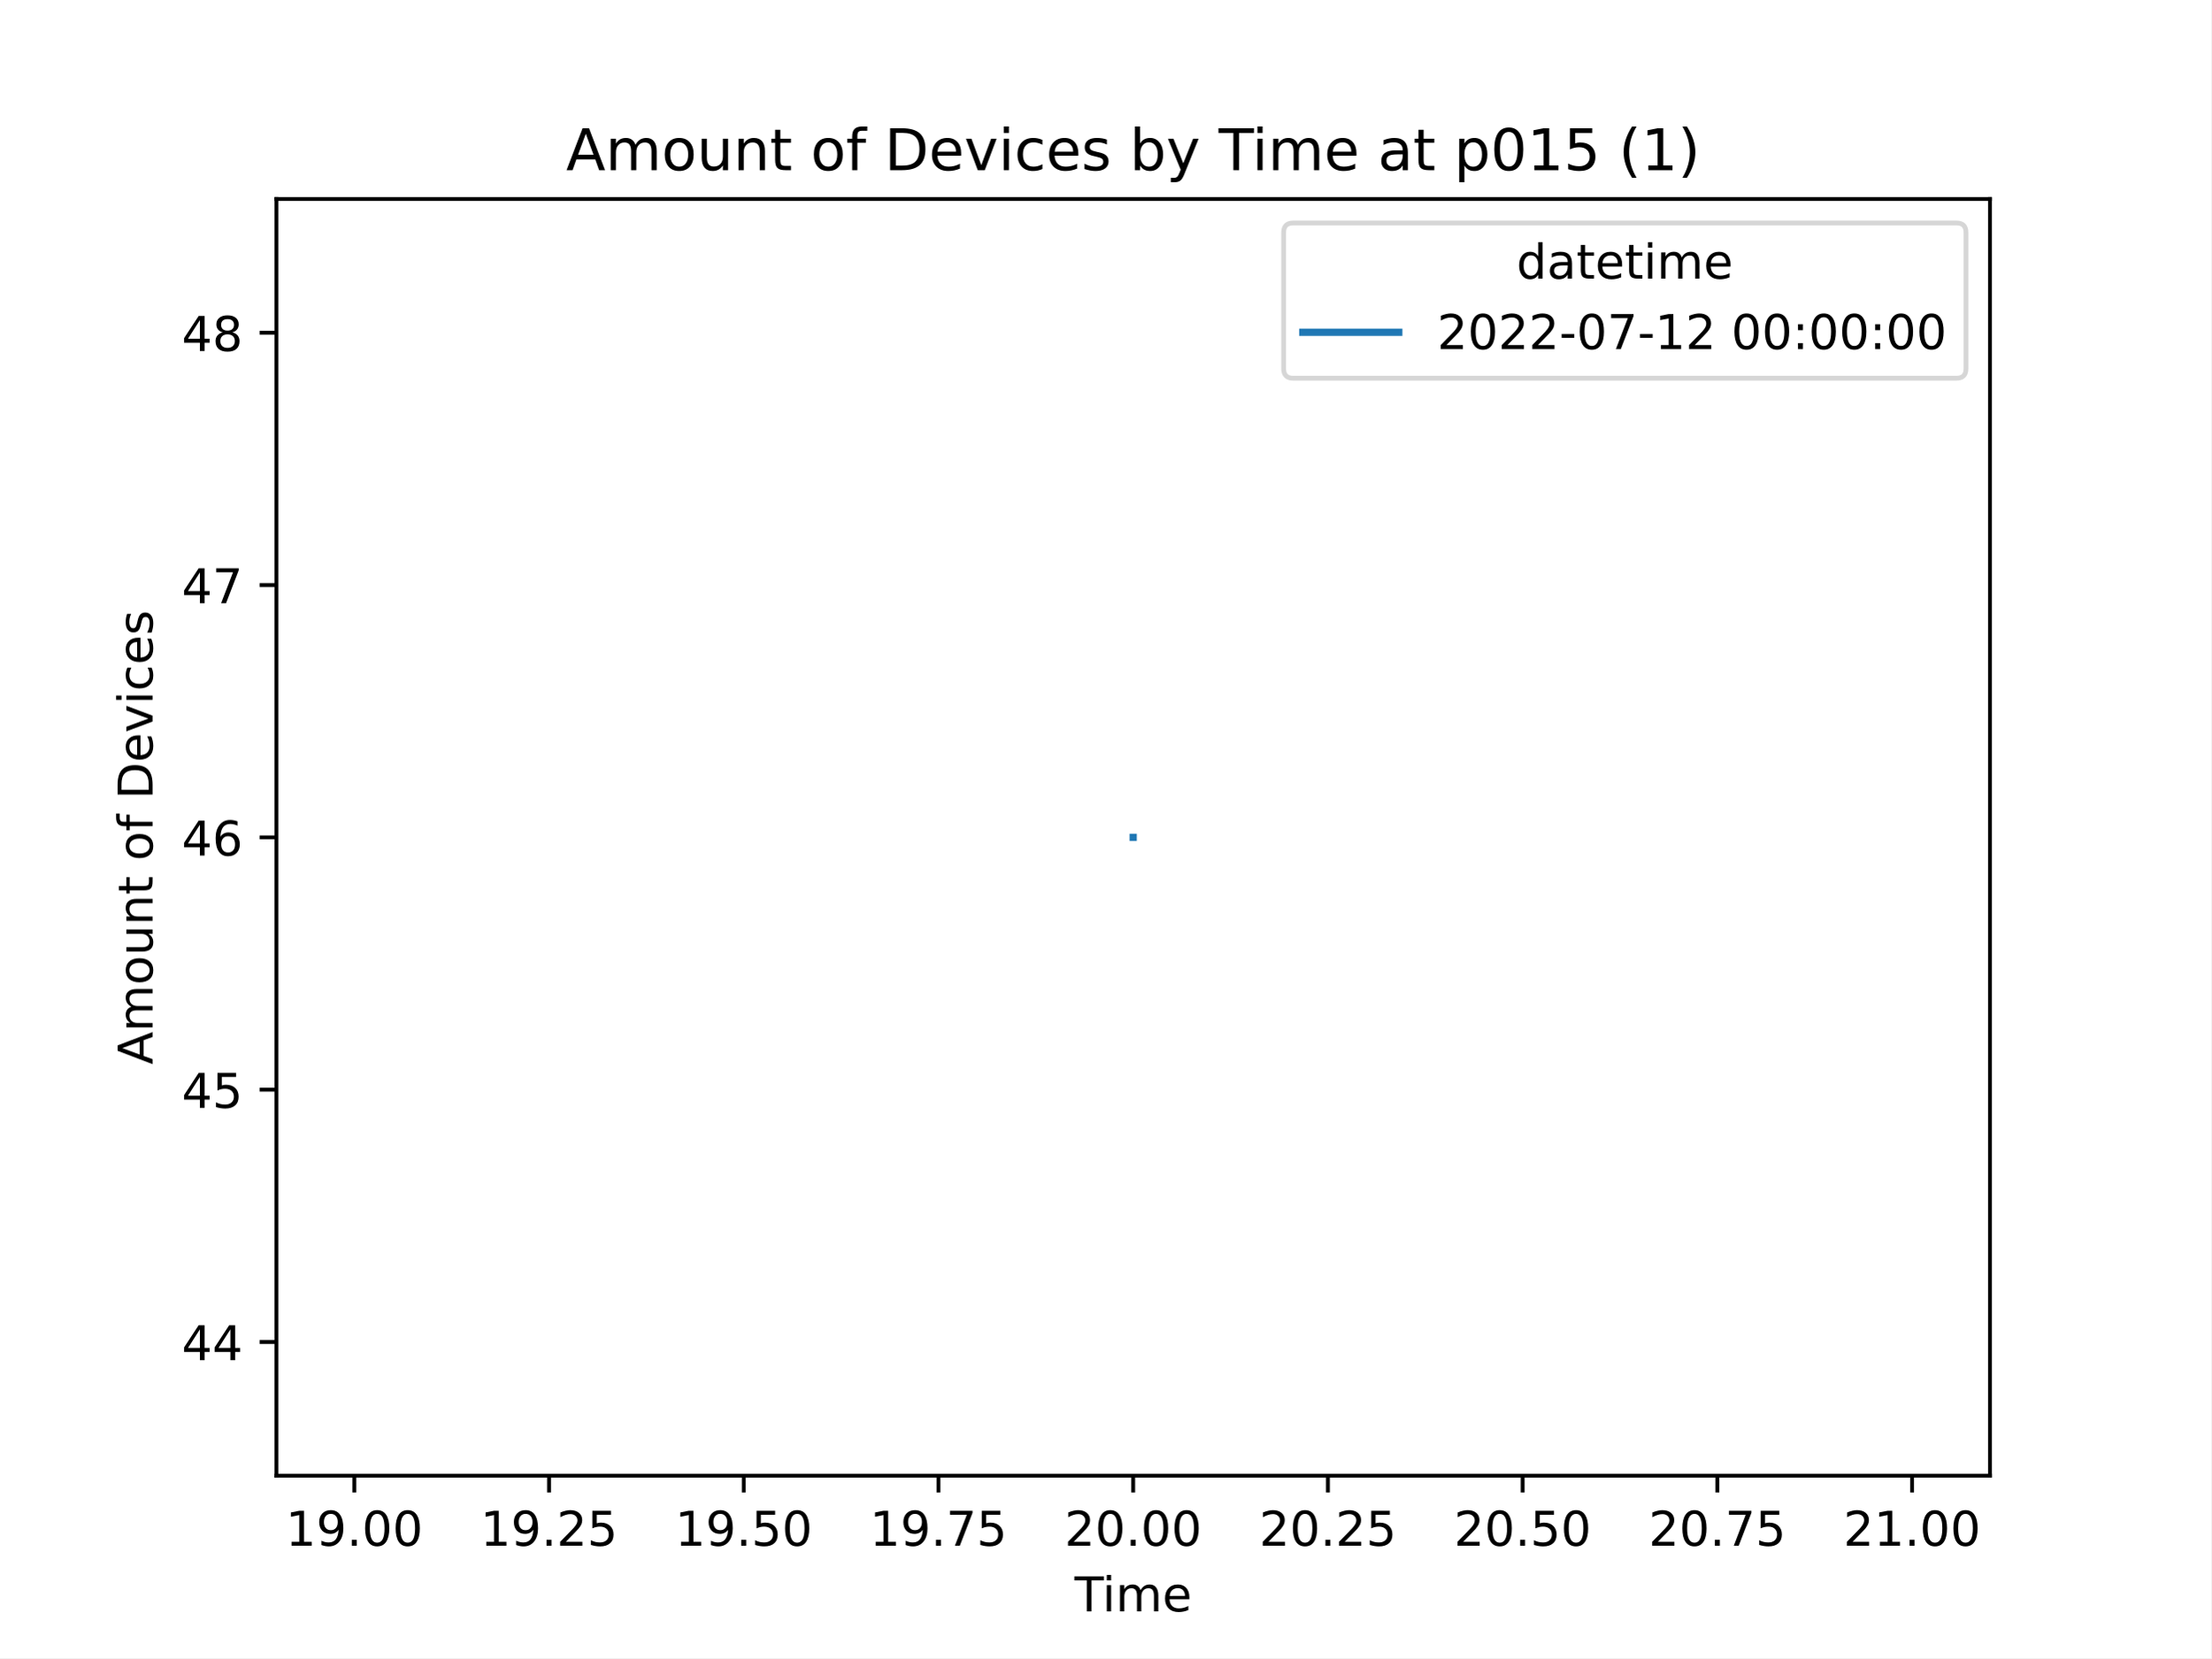
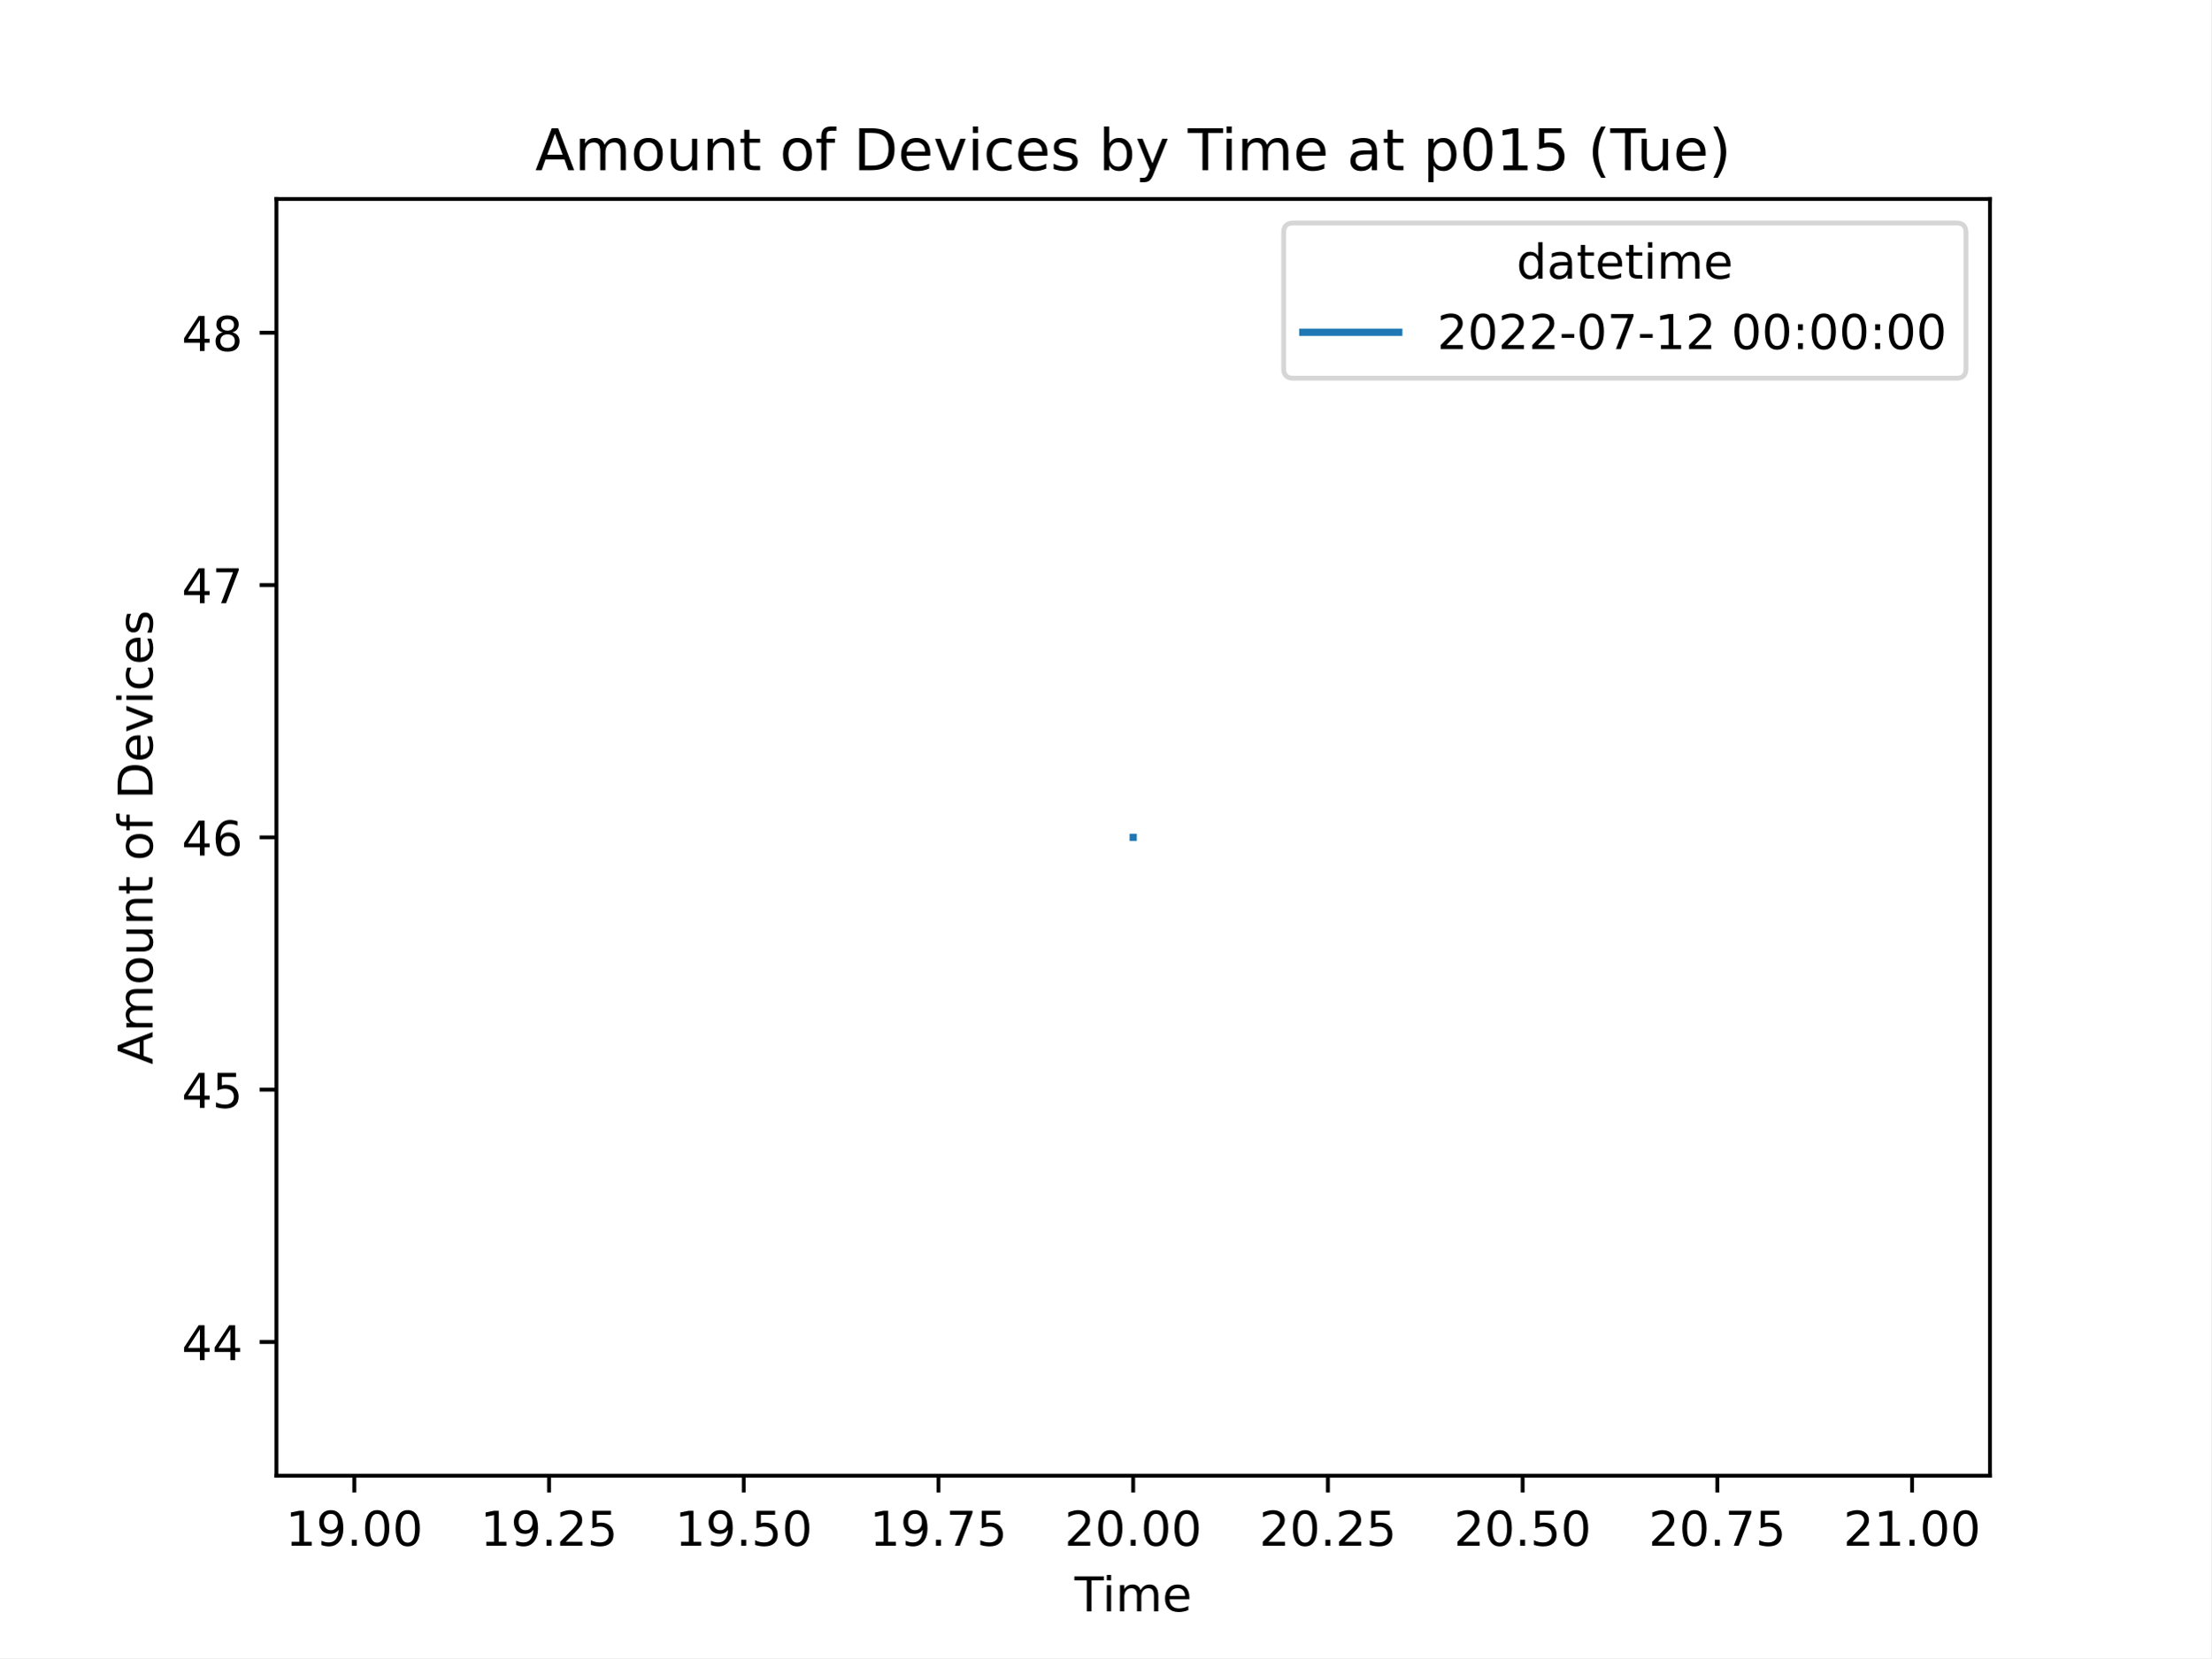
<svg xmlns="http://www.w3.org/2000/svg" xmlns:xlink="http://www.w3.org/1999/xlink" width="460.8pt" height="345.6pt" viewBox="0 0 460.8 345.6" version="1.1">
  <defs>
    <style type="text/css">*{stroke-linejoin: round; stroke-linecap: butt}</style>
  </defs>
  <g id="figure_1">
    <g id="patch_1">
      <path d="M 0 345.6  L 460.8 345.6  L 460.8 0  L 0 0  z " style="fill: #ffffff" />
    </g>
    <g id="axes_1">
      <g id="patch_2">
        <path d="M 57.6 307.584  L 414.72 307.584  L 414.72 41.472  L 57.6 41.472  z " style="fill: #ffffff" />
      </g>
      <g id="matplotlib.axis_1">
        <g id="xtick_1">
          <g id="line2d_1">
            <defs>
-               <path id="m6ecafebdb4" d="M 0 0  L 0 3.5  " style="stroke: #000000; stroke-width: 0.8" />
-             </defs>
-             <g>
-               <use xlink:href="#m6ecafebdb4" x="73.833" y="307.584" style="stroke: #000000; stroke-width: 0.8" />
+               <path id="m5ddf405902" d="M 0 0  L 0 3.5  " style="stroke: #000000; stroke-width: 0.8" />
+             </defs>
+             <g>
+               <use xlink:href="#m5ddf405902" x="73.833" y="307.584" style="stroke: #000000; stroke-width: 0.8" />
            </g>
          </g>
          <g id="text_1">
            <g transform="translate(59.51866 322.1824) scale(0.1 -0.1)">
              <defs>
                <path id="DejaVuSans-31" d="M 794 531  L 1825 531  L 1825 4091  L 703 3866  L 703 4441  L 1819 4666  L 2450 4666  L 2450 531  L 3481 531  L 3481 0  L 794 0  L 794 531  z " transform="scale(0.015625)" />
                <path id="DejaVuSans-39" d="M 703 97  L 703 672  Q 941 559 1184 500  Q 1428 441 1663 441  Q 2288 441 2617 861  Q 2947 1281 2994 2138  Q 2813 1869 2534 1725  Q 2256 1581 1919 1581  Q 1219 1581 811 2004  Q 403 2428 403 3163  Q 403 3881 828 4315  Q 1253 4750 1959 4750  Q 2769 4750 3195 4129  Q 3622 3509 3622 2328  Q 3622 1225 3098 567  Q 2575 -91 1691 -91  Q 1453 -91 1209 -44  Q 966 3 703 97  z M 1959 2075  Q 2384 2075 2632 2365  Q 2881 2656 2881 3163  Q 2881 3666 2632 3958  Q 2384 4250 1959 4250  Q 1534 4250 1286 3958  Q 1038 3666 1038 3163  Q 1038 2656 1286 2365  Q 1534 2075 1959 2075  z " transform="scale(0.015625)" />
                <path id="DejaVuSans-2e" d="M 684 794  L 1344 794  L 1344 0  L 684 0  L 684 794  z " transform="scale(0.015625)" />
                <path id="DejaVuSans-30" d="M 2034 4250  Q 1547 4250 1301 3770  Q 1056 3291 1056 2328  Q 1056 1369 1301 889  Q 1547 409 2034 409  Q 2525 409 2770 889  Q 3016 1369 3016 2328  Q 3016 3291 2770 3770  Q 2525 4250 2034 4250  z M 2034 4750  Q 2819 4750 3233 4129  Q 3647 3509 3647 2328  Q 3647 1150 3233 529  Q 2819 -91 2034 -91  Q 1250 -91 836 529  Q 422 1150 422 2328  Q 422 3509 836 4129  Q 1250 4750 2034 4750  z " transform="scale(0.015625)" />
              </defs>
              <use xlink:href="#DejaVuSans-31" />
              <use xlink:href="#DejaVuSans-39" x="63.623" />
              <use xlink:href="#DejaVuSans-2e" x="127.246" />
              <use xlink:href="#DejaVuSans-30" x="159.033" />
              <use xlink:href="#DejaVuSans-30" x="222.656" />
            </g>
          </g>
        </g>
        <g id="xtick_2">
          <g id="line2d_2">
            <g>
-               <use xlink:href="#m6ecafebdb4" x="114.415" y="307.584" style="stroke: #000000; stroke-width: 0.8" />
+               <use xlink:href="#m5ddf405902" x="114.415" y="307.584" style="stroke: #000000; stroke-width: 0.8" />
            </g>
          </g>
          <g id="text_2">
            <g transform="translate(100.1005 322.1824) scale(0.1 -0.1)">
              <defs>
                <path id="DejaVuSans-32" d="M 1228 531  L 3431 531  L 3431 0  L 469 0  L 469 531  Q 828 903 1448 1529  Q 2069 2156 2228 2338  Q 2531 2678 2651 2914  Q 2772 3150 2772 3378  Q 2772 3750 2511 3984  Q 2250 4219 1831 4219  Q 1534 4219 1204 4116  Q 875 4013 500 3803  L 500 4441  Q 881 4594 1212 4672  Q 1544 4750 1819 4750  Q 2544 4750 2975 4387  Q 3406 4025 3406 3419  Q 3406 3131 3298 2873  Q 3191 2616 2906 2266  Q 2828 2175 2409 1742  Q 1991 1309 1228 531  z " transform="scale(0.015625)" />
                <path id="DejaVuSans-35" d="M 691 4666  L 3169 4666  L 3169 4134  L 1269 4134  L 1269 2991  Q 1406 3038 1543 3061  Q 1681 3084 1819 3084  Q 2600 3084 3056 2656  Q 3513 2228 3513 1497  Q 3513 744 3044 326  Q 2575 -91 1722 -91  Q 1428 -91 1123 -41  Q 819 9 494 109  L 494 744  Q 775 591 1075 516  Q 1375 441 1709 441  Q 2250 441 2565 725  Q 2881 1009 2881 1497  Q 2881 1984 2565 2268  Q 2250 2553 1709 2553  Q 1456 2553 1204 2497  Q 953 2441 691 2322  L 691 4666  z " transform="scale(0.015625)" />
              </defs>
              <use xlink:href="#DejaVuSans-31" />
              <use xlink:href="#DejaVuSans-39" x="63.623" />
              <use xlink:href="#DejaVuSans-2e" x="127.246" />
              <use xlink:href="#DejaVuSans-32" x="159.033" />
              <use xlink:href="#DejaVuSans-35" x="222.656" />
            </g>
          </g>
        </g>
        <g id="xtick_3">
          <g id="line2d_3">
            <g>
-               <use xlink:href="#m6ecafebdb4" x="154.996" y="307.584" style="stroke: #000000; stroke-width: 0.8" />
+               <use xlink:href="#m5ddf405902" x="154.996" y="307.584" style="stroke: #000000; stroke-width: 0.8" />
            </g>
          </g>
          <g id="text_3">
            <g transform="translate(140.6823 322.1824) scale(0.1 -0.1)">
              <use xlink:href="#DejaVuSans-31" />
              <use xlink:href="#DejaVuSans-39" x="63.623" />
              <use xlink:href="#DejaVuSans-2e" x="127.246" />
              <use xlink:href="#DejaVuSans-35" x="159.033" />
              <use xlink:href="#DejaVuSans-30" x="222.656" />
            </g>
          </g>
        </g>
        <g id="xtick_4">
          <g id="line2d_4">
            <g>
-               <use xlink:href="#m6ecafebdb4" x="195.578" y="307.584" style="stroke: #000000; stroke-width: 0.8" />
+               <use xlink:href="#m5ddf405902" x="195.578" y="307.584" style="stroke: #000000; stroke-width: 0.8" />
            </g>
          </g>
          <g id="text_4">
            <g transform="translate(181.2641 322.1824) scale(0.1 -0.1)">
              <defs>
                <path id="DejaVuSans-37" d="M 525 4666  L 3525 4666  L 3525 4397  L 1831 0  L 1172 0  L 2766 4134  L 525 4134  L 525 4666  z " transform="scale(0.015625)" />
              </defs>
              <use xlink:href="#DejaVuSans-31" />
              <use xlink:href="#DejaVuSans-39" x="63.623" />
              <use xlink:href="#DejaVuSans-2e" x="127.246" />
              <use xlink:href="#DejaVuSans-37" x="159.033" />
              <use xlink:href="#DejaVuSans-35" x="222.656" />
            </g>
          </g>
        </g>
        <g id="xtick_5">
          <g id="line2d_5">
            <g>
-               <use xlink:href="#m6ecafebdb4" x="236.16" y="307.584" style="stroke: #000000; stroke-width: 0.8" />
+               <use xlink:href="#m5ddf405902" x="236.16" y="307.584" style="stroke: #000000; stroke-width: 0.8" />
            </g>
          </g>
          <g id="text_5">
            <g transform="translate(221.8459 322.1824) scale(0.1 -0.1)">
              <use xlink:href="#DejaVuSans-32" />
              <use xlink:href="#DejaVuSans-30" x="63.623" />
              <use xlink:href="#DejaVuSans-2e" x="127.246" />
              <use xlink:href="#DejaVuSans-30" x="159.033" />
              <use xlink:href="#DejaVuSans-30" x="222.656" />
            </g>
          </g>
        </g>
        <g id="xtick_6">
          <g id="line2d_6">
            <g>
-               <use xlink:href="#m6ecafebdb4" x="276.742" y="307.584" style="stroke: #000000; stroke-width: 0.8" />
+               <use xlink:href="#m5ddf405902" x="276.742" y="307.584" style="stroke: #000000; stroke-width: 0.8" />
            </g>
          </g>
          <g id="text_6">
            <g transform="translate(262.4278 322.1824) scale(0.1 -0.1)">
              <use xlink:href="#DejaVuSans-32" />
              <use xlink:href="#DejaVuSans-30" x="63.623" />
              <use xlink:href="#DejaVuSans-2e" x="127.246" />
              <use xlink:href="#DejaVuSans-32" x="159.033" />
              <use xlink:href="#DejaVuSans-35" x="222.656" />
            </g>
          </g>
        </g>
        <g id="xtick_7">
          <g id="line2d_7">
            <g>
-               <use xlink:href="#m6ecafebdb4" x="317.324" y="307.584" style="stroke: #000000; stroke-width: 0.8" />
+               <use xlink:href="#m5ddf405902" x="317.324" y="307.584" style="stroke: #000000; stroke-width: 0.8" />
            </g>
          </g>
          <g id="text_7">
            <g transform="translate(303.0096 322.1824) scale(0.1 -0.1)">
              <use xlink:href="#DejaVuSans-32" />
              <use xlink:href="#DejaVuSans-30" x="63.623" />
              <use xlink:href="#DejaVuSans-2e" x="127.246" />
              <use xlink:href="#DejaVuSans-35" x="159.033" />
              <use xlink:href="#DejaVuSans-30" x="222.656" />
            </g>
          </g>
        </g>
        <g id="xtick_8">
          <g id="line2d_8">
            <g>
-               <use xlink:href="#m6ecafebdb4" x="357.905" y="307.584" style="stroke: #000000; stroke-width: 0.8" />
+               <use xlink:href="#m5ddf405902" x="357.905" y="307.584" style="stroke: #000000; stroke-width: 0.8" />
            </g>
          </g>
          <g id="text_8">
            <g transform="translate(343.5914 322.1824) scale(0.1 -0.1)">
              <use xlink:href="#DejaVuSans-32" />
              <use xlink:href="#DejaVuSans-30" x="63.623" />
              <use xlink:href="#DejaVuSans-2e" x="127.246" />
              <use xlink:href="#DejaVuSans-37" x="159.033" />
              <use xlink:href="#DejaVuSans-35" x="222.656" />
            </g>
          </g>
        </g>
        <g id="xtick_9">
          <g id="line2d_9">
            <g>
-               <use xlink:href="#m6ecafebdb4" x="398.487" y="307.584" style="stroke: #000000; stroke-width: 0.8" />
+               <use xlink:href="#m5ddf405902" x="398.487" y="307.584" style="stroke: #000000; stroke-width: 0.8" />
            </g>
          </g>
          <g id="text_9">
            <g transform="translate(384.1732 322.1824) scale(0.1 -0.1)">
              <use xlink:href="#DejaVuSans-32" />
              <use xlink:href="#DejaVuSans-31" x="63.623" />
              <use xlink:href="#DejaVuSans-2e" x="127.246" />
              <use xlink:href="#DejaVuSans-30" x="159.033" />
              <use xlink:href="#DejaVuSans-30" x="222.656" />
            </g>
          </g>
        </g>
        <g id="text_10">
          <g transform="translate(223.9264 335.8606) scale(0.1 -0.1)">
            <defs>
              <path id="DejaVuSans-54" d="M -19 4666  L 3928 4666  L 3928 4134  L 2272 4134  L 2272 0  L 1638 0  L 1638 4134  L -19 4134  L -19 4666  z " transform="scale(0.015625)" />
              <path id="DejaVuSans-69" d="M 603 3500  L 1178 3500  L 1178 0  L 603 0  L 603 3500  z M 603 4863  L 1178 4863  L 1178 4134  L 603 4134  L 603 4863  z " transform="scale(0.015625)" />
              <path id="DejaVuSans-6d" d="M 3328 2828  Q 3544 3216 3844 3400  Q 4144 3584 4550 3584  Q 5097 3584 5394 3201  Q 5691 2819 5691 2113  L 5691 0  L 5113 0  L 5113 2094  Q 5113 2597 4934 2840  Q 4756 3084 4391 3084  Q 3944 3084 3684 2787  Q 3425 2491 3425 1978  L 3425 0  L 2847 0  L 2847 2094  Q 2847 2600 2669 2842  Q 2491 3084 2119 3084  Q 1678 3084 1418 2786  Q 1159 2488 1159 1978  L 1159 0  L 581 0  L 581 3500  L 1159 3500  L 1159 2956  Q 1356 3278 1631 3431  Q 1906 3584 2284 3584  Q 2666 3584 2933 3390  Q 3200 3197 3328 2828  z " transform="scale(0.015625)" />
              <path id="DejaVuSans-65" d="M 3597 1894  L 3597 1613  L 953 1613  Q 991 1019 1311 708  Q 1631 397 2203 397  Q 2534 397 2845 478  Q 3156 559 3463 722  L 3463 178  Q 3153 47 2828 -22  Q 2503 -91 2169 -91  Q 1331 -91 842 396  Q 353 884 353 1716  Q 353 2575 817 3079  Q 1281 3584 2069 3584  Q 2775 3584 3186 3129  Q 3597 2675 3597 1894  z M 3022 2063  Q 3016 2534 2758 2815  Q 2500 3097 2075 3097  Q 1594 3097 1305 2825  Q 1016 2553 972 2059  L 3022 2063  z " transform="scale(0.015625)" />
            </defs>
            <use xlink:href="#DejaVuSans-54" />
            <use xlink:href="#DejaVuSans-69" x="57.959" />
            <use xlink:href="#DejaVuSans-6d" x="85.742" />
            <use xlink:href="#DejaVuSans-65" x="183.154" />
          </g>
        </g>
      </g>
      <g id="matplotlib.axis_2">
        <g id="ytick_1">
          <g id="line2d_10">
            <defs>
-               <path id="m619abf9cb1" d="M 0 0  L -3.5 0  " style="stroke: #000000; stroke-width: 0.8" />
-             </defs>
-             <g>
-               <use xlink:href="#m619abf9cb1" x="57.6" y="279.711" style="stroke: #000000; stroke-width: 0.8" />
+               <path id="m5431dbc04c" d="M 0 0  L -3.5 0  " style="stroke: #000000; stroke-width: 0.8" />
+             </defs>
+             <g>
+               <use xlink:href="#m5431dbc04c" x="57.6" y="279.711" style="stroke: #000000; stroke-width: 0.8" />
            </g>
          </g>
          <g id="text_11">
            <g transform="translate(37.875 283.5098) scale(0.1 -0.1)">
              <defs>
                <path id="DejaVuSans-34" d="M 2419 4116  L 825 1625  L 2419 1625  L 2419 4116  z M 2253 4666  L 3047 4666  L 3047 1625  L 3713 1625  L 3713 1100  L 3047 1100  L 3047 0  L 2419 0  L 2419 1100  L 313 1100  L 313 1709  L 2253 4666  z " transform="scale(0.015625)" />
              </defs>
              <use xlink:href="#DejaVuSans-34" />
              <use xlink:href="#DejaVuSans-34" x="63.623" />
            </g>
          </g>
        </g>
        <g id="ytick_2">
          <g id="line2d_11">
            <g>
-               <use xlink:href="#m619abf9cb1" x="57.6" y="227.119" style="stroke: #000000; stroke-width: 0.8" />
+               <use xlink:href="#m5431dbc04c" x="57.6" y="227.119" style="stroke: #000000; stroke-width: 0.8" />
            </g>
          </g>
          <g id="text_12">
            <g transform="translate(37.875 230.9185) scale(0.1 -0.1)">
              <use xlink:href="#DejaVuSans-34" />
              <use xlink:href="#DejaVuSans-35" x="63.623" />
            </g>
          </g>
        </g>
        <g id="ytick_3">
          <g id="line2d_12">
            <g>
-               <use xlink:href="#m619abf9cb1" x="57.6" y="174.528" style="stroke: #000000; stroke-width: 0.8" />
+               <use xlink:href="#m5431dbc04c" x="57.6" y="174.528" style="stroke: #000000; stroke-width: 0.8" />
            </g>
          </g>
          <g id="text_13">
            <g transform="translate(37.875 178.3272) scale(0.1 -0.1)">
              <defs>
                <path id="DejaVuSans-36" d="M 2113 2584  Q 1688 2584 1439 2293  Q 1191 2003 1191 1497  Q 1191 994 1439 701  Q 1688 409 2113 409  Q 2538 409 2786 701  Q 3034 994 3034 1497  Q 3034 2003 2786 2293  Q 2538 2584 2113 2584  z M 3366 4563  L 3366 3988  Q 3128 4100 2886 4159  Q 2644 4219 2406 4219  Q 1781 4219 1451 3797  Q 1122 3375 1075 2522  Q 1259 2794 1537 2939  Q 1816 3084 2150 3084  Q 2853 3084 3261 2657  Q 3669 2231 3669 1497  Q 3669 778 3244 343  Q 2819 -91 2113 -91  Q 1303 -91 875 529  Q 447 1150 447 2328  Q 447 3434 972 4092  Q 1497 4750 2381 4750  Q 2619 4750 2861 4703  Q 3103 4656 3366 4563  z " transform="scale(0.015625)" />
              </defs>
              <use xlink:href="#DejaVuSans-34" />
              <use xlink:href="#DejaVuSans-36" x="63.623" />
            </g>
          </g>
        </g>
        <g id="ytick_4">
          <g id="line2d_13">
            <g>
-               <use xlink:href="#m619abf9cb1" x="57.6" y="121.937" style="stroke: #000000; stroke-width: 0.8" />
+               <use xlink:href="#m5431dbc04c" x="57.6" y="121.937" style="stroke: #000000; stroke-width: 0.8" />
            </g>
          </g>
          <g id="text_14">
            <g transform="translate(37.875 125.7359) scale(0.1 -0.1)">
              <use xlink:href="#DejaVuSans-34" />
              <use xlink:href="#DejaVuSans-37" x="63.623" />
            </g>
          </g>
        </g>
        <g id="ytick_5">
          <g id="line2d_14">
            <g>
-               <use xlink:href="#m619abf9cb1" x="57.6" y="69.345" style="stroke: #000000; stroke-width: 0.8" />
+               <use xlink:href="#m5431dbc04c" x="57.6" y="69.345" style="stroke: #000000; stroke-width: 0.8" />
            </g>
          </g>
          <g id="text_15">
            <g transform="translate(37.875 73.14461) scale(0.1 -0.1)">
              <defs>
                <path id="DejaVuSans-38" d="M 2034 2216  Q 1584 2216 1326 1975  Q 1069 1734 1069 1313  Q 1069 891 1326 650  Q 1584 409 2034 409  Q 2484 409 2743 651  Q 3003 894 3003 1313  Q 3003 1734 2745 1975  Q 2488 2216 2034 2216  z M 1403 2484  Q 997 2584 770 2862  Q 544 3141 544 3541  Q 544 4100 942 4425  Q 1341 4750 2034 4750  Q 2731 4750 3128 4425  Q 3525 4100 3525 3541  Q 3525 3141 3298 2862  Q 3072 2584 2669 2484  Q 3125 2378 3379 2068  Q 3634 1759 3634 1313  Q 3634 634 3220 271  Q 2806 -91 2034 -91  Q 1263 -91 848 271  Q 434 634 434 1313  Q 434 1759 690 2068  Q 947 2378 1403 2484  z M 1172 3481  Q 1172 3119 1398 2916  Q 1625 2713 2034 2713  Q 2441 2713 2670 2916  Q 2900 3119 2900 3481  Q 2900 3844 2670 4047  Q 2441 4250 2034 4250  Q 1625 4250 1398 4047  Q 1172 3844 1172 3481  z " transform="scale(0.015625)" />
              </defs>
              <use xlink:href="#DejaVuSans-34" />
              <use xlink:href="#DejaVuSans-38" x="63.623" />
            </g>
          </g>
        </g>
        <g id="text_16">
          <g transform="translate(31.79531 221.8788) rotate(-90) scale(0.1 -0.1)">
            <defs>
              <path id="DejaVuSans-41" d="M 2188 4044  L 1331 1722  L 3047 1722  L 2188 4044  z M 1831 4666  L 2547 4666  L 4325 0  L 3669 0  L 3244 1197  L 1141 1197  L 716 0  L 50 0  L 1831 4666  z " transform="scale(0.015625)" />
              <path id="DejaVuSans-6f" d="M 1959 3097  Q 1497 3097 1228 2736  Q 959 2375 959 1747  Q 959 1119 1226 758  Q 1494 397 1959 397  Q 2419 397 2687 759  Q 2956 1122 2956 1747  Q 2956 2369 2687 2733  Q 2419 3097 1959 3097  z M 1959 3584  Q 2709 3584 3137 3096  Q 3566 2609 3566 1747  Q 3566 888 3137 398  Q 2709 -91 1959 -91  Q 1206 -91 779 398  Q 353 888 353 1747  Q 353 2609 779 3096  Q 1206 3584 1959 3584  z " transform="scale(0.015625)" />
              <path id="DejaVuSans-75" d="M 544 1381  L 544 3500  L 1119 3500  L 1119 1403  Q 1119 906 1312 657  Q 1506 409 1894 409  Q 2359 409 2629 706  Q 2900 1003 2900 1516  L 2900 3500  L 3475 3500  L 3475 0  L 2900 0  L 2900 538  Q 2691 219 2414 64  Q 2138 -91 1772 -91  Q 1169 -91 856 284  Q 544 659 544 1381  z M 1991 3584  L 1991 3584  z " transform="scale(0.015625)" />
              <path id="DejaVuSans-6e" d="M 3513 2113  L 3513 0  L 2938 0  L 2938 2094  Q 2938 2591 2744 2837  Q 2550 3084 2163 3084  Q 1697 3084 1428 2787  Q 1159 2491 1159 1978  L 1159 0  L 581 0  L 581 3500  L 1159 3500  L 1159 2956  Q 1366 3272 1645 3428  Q 1925 3584 2291 3584  Q 2894 3584 3203 3211  Q 3513 2838 3513 2113  z " transform="scale(0.015625)" />
              <path id="DejaVuSans-74" d="M 1172 4494  L 1172 3500  L 2356 3500  L 2356 3053  L 1172 3053  L 1172 1153  Q 1172 725 1289 603  Q 1406 481 1766 481  L 2356 481  L 2356 0  L 1766 0  Q 1100 0 847 248  Q 594 497 594 1153  L 594 3053  L 172 3053  L 172 3500  L 594 3500  L 594 4494  L 1172 4494  z " transform="scale(0.015625)" />
              <path id="DejaVuSans-20" transform="scale(0.015625)" />
              <path id="DejaVuSans-66" d="M 2375 4863  L 2375 4384  L 1825 4384  Q 1516 4384 1395 4259  Q 1275 4134 1275 3809  L 1275 3500  L 2222 3500  L 2222 3053  L 1275 3053  L 1275 0  L 697 0  L 697 3053  L 147 3053  L 147 3500  L 697 3500  L 697 3744  Q 697 4328 969 4595  Q 1241 4863 1831 4863  L 2375 4863  z " transform="scale(0.015625)" />
              <path id="DejaVuSans-44" d="M 1259 4147  L 1259 519  L 2022 519  Q 2988 519 3436 956  Q 3884 1394 3884 2338  Q 3884 3275 3436 3711  Q 2988 4147 2022 4147  L 1259 4147  z M 628 4666  L 1925 4666  Q 3281 4666 3915 4102  Q 4550 3538 4550 2338  Q 4550 1131 3912 565  Q 3275 0 1925 0  L 628 0  L 628 4666  z " transform="scale(0.015625)" />
              <path id="DejaVuSans-76" d="M 191 3500  L 800 3500  L 1894 563  L 2988 3500  L 3597 3500  L 2284 0  L 1503 0  L 191 3500  z " transform="scale(0.015625)" />
              <path id="DejaVuSans-63" d="M 3122 3366  L 3122 2828  Q 2878 2963 2633 3030  Q 2388 3097 2138 3097  Q 1578 3097 1268 2742  Q 959 2388 959 1747  Q 959 1106 1268 751  Q 1578 397 2138 397  Q 2388 397 2633 464  Q 2878 531 3122 666  L 3122 134  Q 2881 22 2623 -34  Q 2366 -91 2075 -91  Q 1284 -91 818 406  Q 353 903 353 1747  Q 353 2603 823 3093  Q 1294 3584 2113 3584  Q 2378 3584 2631 3529  Q 2884 3475 3122 3366  z " transform="scale(0.015625)" />
              <path id="DejaVuSans-73" d="M 2834 3397  L 2834 2853  Q 2591 2978 2328 3040  Q 2066 3103 1784 3103  Q 1356 3103 1142 2972  Q 928 2841 928 2578  Q 928 2378 1081 2264  Q 1234 2150 1697 2047  L 1894 2003  Q 2506 1872 2764 1633  Q 3022 1394 3022 966  Q 3022 478 2636 193  Q 2250 -91 1575 -91  Q 1294 -91 989 -36  Q 684 19 347 128  L 347 722  Q 666 556 975 473  Q 1284 391 1588 391  Q 1994 391 2212 530  Q 2431 669 2431 922  Q 2431 1156 2273 1281  Q 2116 1406 1581 1522  L 1381 1569  Q 847 1681 609 1914  Q 372 2147 372 2553  Q 372 3047 722 3315  Q 1072 3584 1716 3584  Q 2034 3584 2315 3537  Q 2597 3491 2834 3397  z " transform="scale(0.015625)" />
            </defs>
            <use xlink:href="#DejaVuSans-41" />
            <use xlink:href="#DejaVuSans-6d" x="68.408" />
            <use xlink:href="#DejaVuSans-6f" x="165.82" />
            <use xlink:href="#DejaVuSans-75" x="227.002" />
            <use xlink:href="#DejaVuSans-6e" x="290.381" />
            <use xlink:href="#DejaVuSans-74" x="353.76" />
            <use xlink:href="#DejaVuSans-20" x="392.969" />
            <use xlink:href="#DejaVuSans-6f" x="424.756" />
            <use xlink:href="#DejaVuSans-66" x="485.938" />
            <use xlink:href="#DejaVuSans-20" x="521.143" />
            <use xlink:href="#DejaVuSans-44" x="552.93" />
            <use xlink:href="#DejaVuSans-65" x="629.932" />
            <use xlink:href="#DejaVuSans-76" x="691.455" />
            <use xlink:href="#DejaVuSans-69" x="750.635" />
            <use xlink:href="#DejaVuSans-63" x="778.418" />
            <use xlink:href="#DejaVuSans-65" x="833.398" />
            <use xlink:href="#DejaVuSans-73" x="894.922" />
          </g>
        </g>
      </g>
      <g id="line2d_15">
-         <path d="M 236.16 174.528  " clip-path="url(#pd815b348cb)" style="fill: none; stroke: #1f77b4; stroke-width: 1.5; stroke-linecap: square" />
+         <path d="M 236.16 174.528  " clip-path="url(#p25cc4b5da1)" style="fill: none; stroke: #1f77b4; stroke-width: 1.5; stroke-linecap: square" />
      </g>
      <g id="patch_3">
        <path d="M 57.6 307.584  L 57.6 41.472  " style="fill: none; stroke: #000000; stroke-width: 0.8; stroke-linejoin: miter; stroke-linecap: square" />
      </g>
      <g id="patch_4">
        <path d="M 414.72 307.584  L 414.72 41.472  " style="fill: none; stroke: #000000; stroke-width: 0.8; stroke-linejoin: miter; stroke-linecap: square" />
      </g>
      <g id="patch_5">
        <path d="M 57.6 307.584  L 414.72 307.584  " style="fill: none; stroke: #000000; stroke-width: 0.8; stroke-linejoin: miter; stroke-linecap: square" />
      </g>
      <g id="patch_6">
        <path d="M 57.6 41.472  L 414.72 41.472  " style="fill: none; stroke: #000000; stroke-width: 0.8; stroke-linejoin: miter; stroke-linecap: square" />
      </g>
      <g id="text_17">
-         <g transform="translate(117.9741 35.472) scale(0.12 -0.12)">
+         <g transform="translate(111.54 35.472) scale(0.12 -0.12)">
          <defs>
            <path id="DejaVuSans-62" d="M 3116 1747  Q 3116 2381 2855 2742  Q 2594 3103 2138 3103  Q 1681 3103 1420 2742  Q 1159 2381 1159 1747  Q 1159 1113 1420 752  Q 1681 391 2138 391  Q 2594 391 2855 752  Q 3116 1113 3116 1747  z M 1159 2969  Q 1341 3281 1617 3432  Q 1894 3584 2278 3584  Q 2916 3584 3314 3078  Q 3713 2572 3713 1747  Q 3713 922 3314 415  Q 2916 -91 2278 -91  Q 1894 -91 1617 61  Q 1341 213 1159 525  L 1159 0  L 581 0  L 581 4863  L 1159 4863  L 1159 2969  z " transform="scale(0.015625)" />
            <path id="DejaVuSans-79" d="M 2059 -325  Q 1816 -950 1584 -1140  Q 1353 -1331 966 -1331  L 506 -1331  L 506 -850  L 844 -850  Q 1081 -850 1212 -737  Q 1344 -625 1503 -206  L 1606 56  L 191 3500  L 800 3500  L 1894 763  L 2988 3500  L 3597 3500  L 2059 -325  z " transform="scale(0.015625)" />
            <path id="DejaVuSans-61" d="M 2194 1759  Q 1497 1759 1228 1600  Q 959 1441 959 1056  Q 959 750 1161 570  Q 1363 391 1709 391  Q 2188 391 2477 730  Q 2766 1069 2766 1631  L 2766 1759  L 2194 1759  z M 3341 1997  L 3341 0  L 2766 0  L 2766 531  Q 2569 213 2275 61  Q 1981 -91 1556 -91  Q 1019 -91 701 211  Q 384 513 384 1019  Q 384 1609 779 1909  Q 1175 2209 1959 2209  L 2766 2209  L 2766 2266  Q 2766 2663 2505 2880  Q 2244 3097 1772 3097  Q 1472 3097 1187 3025  Q 903 2953 641 2809  L 641 3341  Q 956 3463 1253 3523  Q 1550 3584 1831 3584  Q 2591 3584 2966 3190  Q 3341 2797 3341 1997  z " transform="scale(0.015625)" />
            <path id="DejaVuSans-70" d="M 1159 525  L 1159 -1331  L 581 -1331  L 581 3500  L 1159 3500  L 1159 2969  Q 1341 3281 1617 3432  Q 1894 3584 2278 3584  Q 2916 3584 3314 3078  Q 3713 2572 3713 1747  Q 3713 922 3314 415  Q 2916 -91 2278 -91  Q 1894 -91 1617 61  Q 1341 213 1159 525  z M 3116 1747  Q 3116 2381 2855 2742  Q 2594 3103 2138 3103  Q 1681 3103 1420 2742  Q 1159 2381 1159 1747  Q 1159 1113 1420 752  Q 1681 391 2138 391  Q 2594 391 2855 752  Q 3116 1113 3116 1747  z " transform="scale(0.015625)" />
            <path id="DejaVuSans-28" d="M 1984 4856  Q 1566 4138 1362 3434  Q 1159 2731 1159 2009  Q 1159 1288 1364 580  Q 1569 -128 1984 -844  L 1484 -844  Q 1016 -109 783 600  Q 550 1309 550 2009  Q 550 2706 781 3412  Q 1013 4119 1484 4856  L 1984 4856  z " transform="scale(0.015625)" />
            <path id="DejaVuSans-29" d="M 513 4856  L 1013 4856  Q 1481 4119 1714 3412  Q 1947 2706 1947 2009  Q 1947 1309 1714 600  Q 1481 -109 1013 -844  L 513 -844  Q 928 -128 1133 580  Q 1338 1288 1338 2009  Q 1338 2731 1133 3434  Q 928 4138 513 4856  z " transform="scale(0.015625)" />
          </defs>
          <use xlink:href="#DejaVuSans-41" />
          <use xlink:href="#DejaVuSans-6d" x="68.408" />
          <use xlink:href="#DejaVuSans-6f" x="165.82" />
          <use xlink:href="#DejaVuSans-75" x="227.002" />
          <use xlink:href="#DejaVuSans-6e" x="290.381" />
          <use xlink:href="#DejaVuSans-74" x="353.76" />
          <use xlink:href="#DejaVuSans-20" x="392.969" />
          <use xlink:href="#DejaVuSans-6f" x="424.756" />
          <use xlink:href="#DejaVuSans-66" x="485.938" />
          <use xlink:href="#DejaVuSans-20" x="521.143" />
          <use xlink:href="#DejaVuSans-44" x="552.93" />
          <use xlink:href="#DejaVuSans-65" x="629.932" />
          <use xlink:href="#DejaVuSans-76" x="691.455" />
          <use xlink:href="#DejaVuSans-69" x="750.635" />
          <use xlink:href="#DejaVuSans-63" x="778.418" />
          <use xlink:href="#DejaVuSans-65" x="833.398" />
          <use xlink:href="#DejaVuSans-73" x="894.922" />
          <use xlink:href="#DejaVuSans-20" x="947.021" />
          <use xlink:href="#DejaVuSans-62" x="978.809" />
          <use xlink:href="#DejaVuSans-79" x="1042.285" />
          <use xlink:href="#DejaVuSans-20" x="1101.465" />
          <use xlink:href="#DejaVuSans-54" x="1133.252" />
          <use xlink:href="#DejaVuSans-69" x="1191.211" />
          <use xlink:href="#DejaVuSans-6d" x="1218.994" />
          <use xlink:href="#DejaVuSans-65" x="1316.406" />
          <use xlink:href="#DejaVuSans-20" x="1377.93" />
          <use xlink:href="#DejaVuSans-61" x="1409.717" />
          <use xlink:href="#DejaVuSans-74" x="1470.996" />
          <use xlink:href="#DejaVuSans-20" x="1510.205" />
          <use xlink:href="#DejaVuSans-70" x="1541.992" />
          <use xlink:href="#DejaVuSans-30" x="1605.469" />
          <use xlink:href="#DejaVuSans-31" x="1669.092" />
          <use xlink:href="#DejaVuSans-35" x="1732.715" />
          <use xlink:href="#DejaVuSans-20" x="1796.338" />
          <use xlink:href="#DejaVuSans-28" x="1828.125" />
-           <use xlink:href="#DejaVuSans-31" x="1867.139" />
-           <use xlink:href="#DejaVuSans-29" x="1930.762" />
+           <use xlink:href="#DejaVuSans-54" x="1867.139" />
+           <use xlink:href="#DejaVuSans-75" x="1913.098" />
+           <use xlink:href="#DejaVuSans-65" x="1976.477" />
+           <use xlink:href="#DejaVuSans-29" x="2038" />
        </g>
      </g>
      <g id="legend_1">
        <g id="patch_7">
          <path d="M 269.514 78.828  L 407.72 78.828  Q 409.72 78.828 409.72 76.828  L 409.72 48.472  Q 409.72 46.472 407.72 46.472  L 269.514 46.472  Q 267.514 46.472 267.514 48.472  L 267.514 76.828  Q 267.514 78.828 269.514 78.828  z " style="fill: #ffffff; opacity: 0.8; stroke: #cccccc; stroke-linejoin: miter" />
        </g>
        <g id="text_18">
          <g transform="translate(316.0458 58.07044) scale(0.1 -0.1)">
            <defs>
              <path id="DejaVuSans-64" d="M 2906 2969  L 2906 4863  L 3481 4863  L 3481 0  L 2906 0  L 2906 525  Q 2725 213 2448 61  Q 2172 -91 1784 -91  Q 1150 -91 751 415  Q 353 922 353 1747  Q 353 2572 751 3078  Q 1150 3584 1784 3584  Q 2172 3584 2448 3432  Q 2725 3281 2906 2969  z M 947 1747  Q 947 1113 1208 752  Q 1469 391 1925 391  Q 2381 391 2643 752  Q 2906 1113 2906 1747  Q 2906 2381 2643 2742  Q 2381 3103 1925 3103  Q 1469 3103 1208 2742  Q 947 2381 947 1747  z " transform="scale(0.015625)" />
            </defs>
            <use xlink:href="#DejaVuSans-64" />
            <use xlink:href="#DejaVuSans-61" x="63.477" />
            <use xlink:href="#DejaVuSans-74" x="124.756" />
            <use xlink:href="#DejaVuSans-65" x="163.965" />
            <use xlink:href="#DejaVuSans-74" x="225.488" />
            <use xlink:href="#DejaVuSans-69" x="264.697" />
            <use xlink:href="#DejaVuSans-6d" x="292.48" />
            <use xlink:href="#DejaVuSans-65" x="389.893" />
          </g>
        </g>
        <g id="line2d_16">
          <path d="M 271.514 69.249  L 281.514 69.249  L 291.514 69.249  " style="fill: none; stroke: #1f77b4; stroke-width: 1.5; stroke-linecap: square" />
        </g>
        <g id="text_19">
          <g transform="translate(299.5138 72.74856) scale(0.1 -0.1)">
            <defs>
              <path id="DejaVuSans-2d" d="M 313 2009  L 1997 2009  L 1997 1497  L 313 1497  L 313 2009  z " transform="scale(0.015625)" />
              <path id="DejaVuSans-3a" d="M 750 794  L 1409 794  L 1409 0  L 750 0  L 750 794  z M 750 3309  L 1409 3309  L 1409 2516  L 750 2516  L 750 3309  z " transform="scale(0.015625)" />
            </defs>
            <use xlink:href="#DejaVuSans-32" />
            <use xlink:href="#DejaVuSans-30" x="63.623" />
            <use xlink:href="#DejaVuSans-32" x="127.246" />
            <use xlink:href="#DejaVuSans-32" x="190.869" />
            <use xlink:href="#DejaVuSans-2d" x="254.492" />
            <use xlink:href="#DejaVuSans-30" x="290.576" />
            <use xlink:href="#DejaVuSans-37" x="354.199" />
            <use xlink:href="#DejaVuSans-2d" x="417.822" />
            <use xlink:href="#DejaVuSans-31" x="453.906" />
            <use xlink:href="#DejaVuSans-32" x="517.529" />
            <use xlink:href="#DejaVuSans-20" x="581.152" />
            <use xlink:href="#DejaVuSans-30" x="612.939" />
            <use xlink:href="#DejaVuSans-30" x="676.562" />
            <use xlink:href="#DejaVuSans-3a" x="740.186" />
            <use xlink:href="#DejaVuSans-30" x="773.877" />
            <use xlink:href="#DejaVuSans-30" x="837.5" />
            <use xlink:href="#DejaVuSans-3a" x="901.123" />
            <use xlink:href="#DejaVuSans-30" x="934.814" />
            <use xlink:href="#DejaVuSans-30" x="998.438" />
          </g>
        </g>
      </g>
    </g>
  </g>
  <defs>
-     <clipPath id="pd815b348cb">
+     <clipPath id="p25cc4b5da1">
      <rect x="57.6" y="41.472" width="357.12" height="266.112" />
    </clipPath>
  </defs>
</svg>
